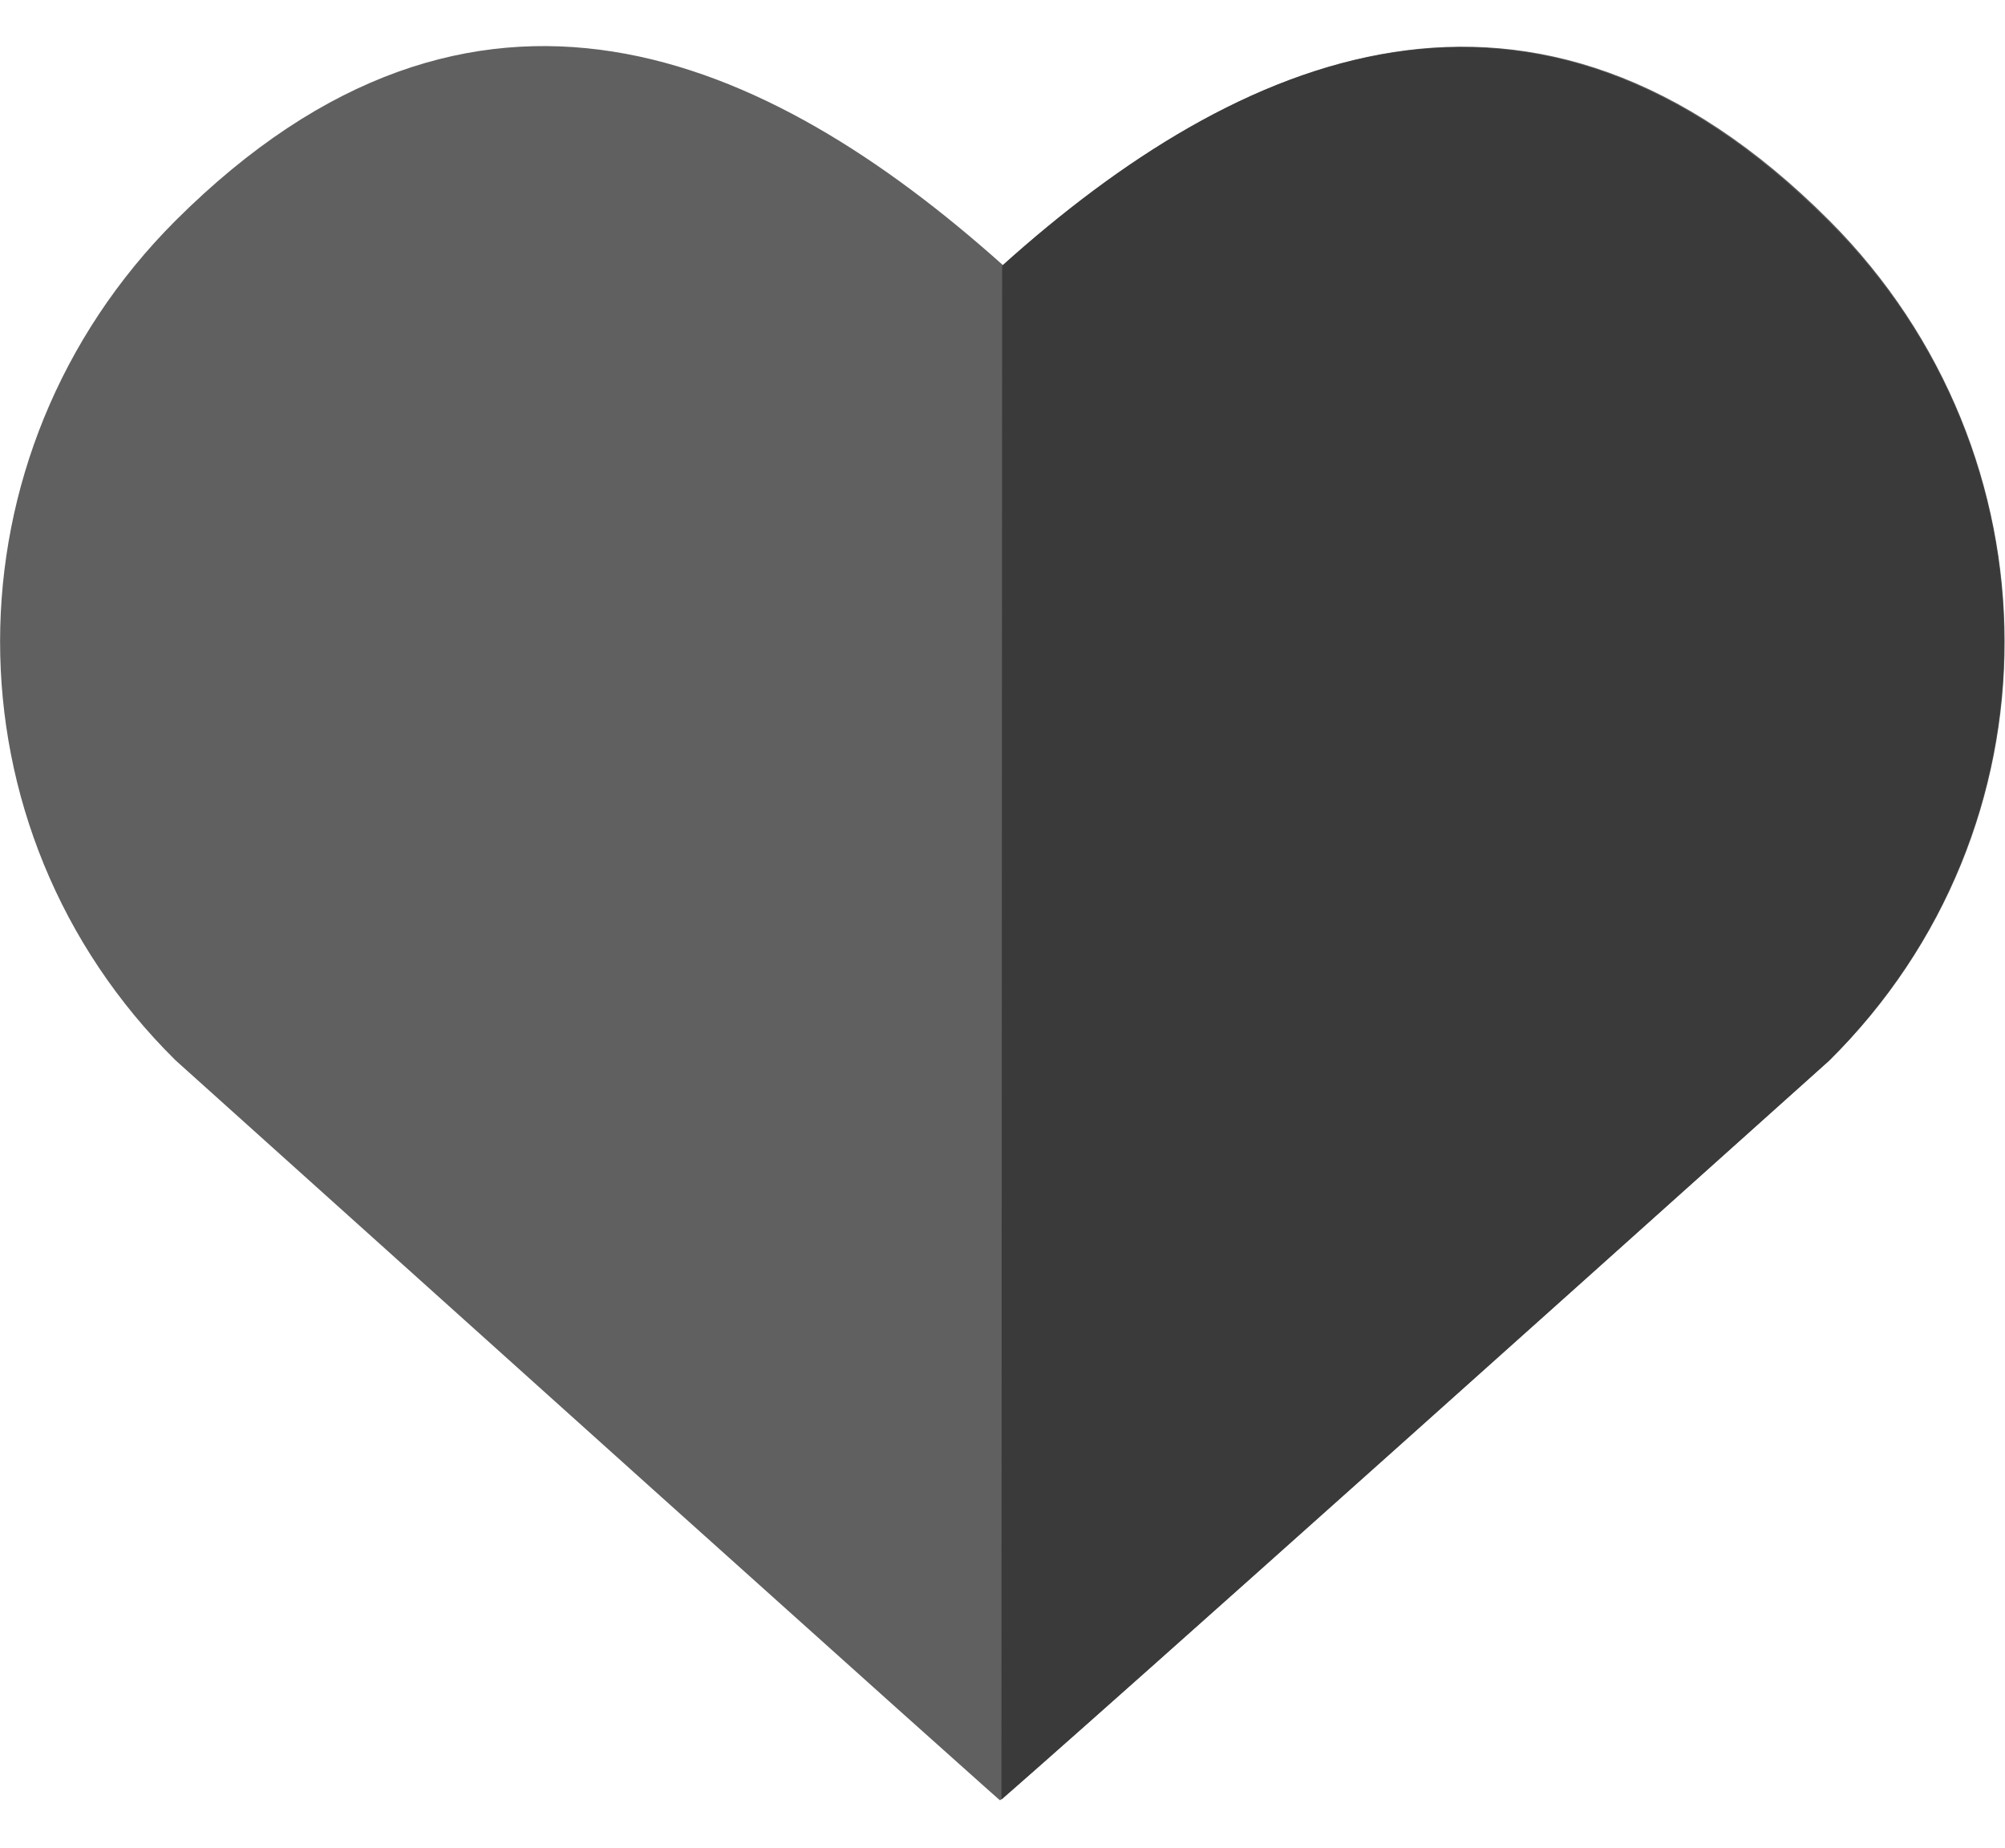
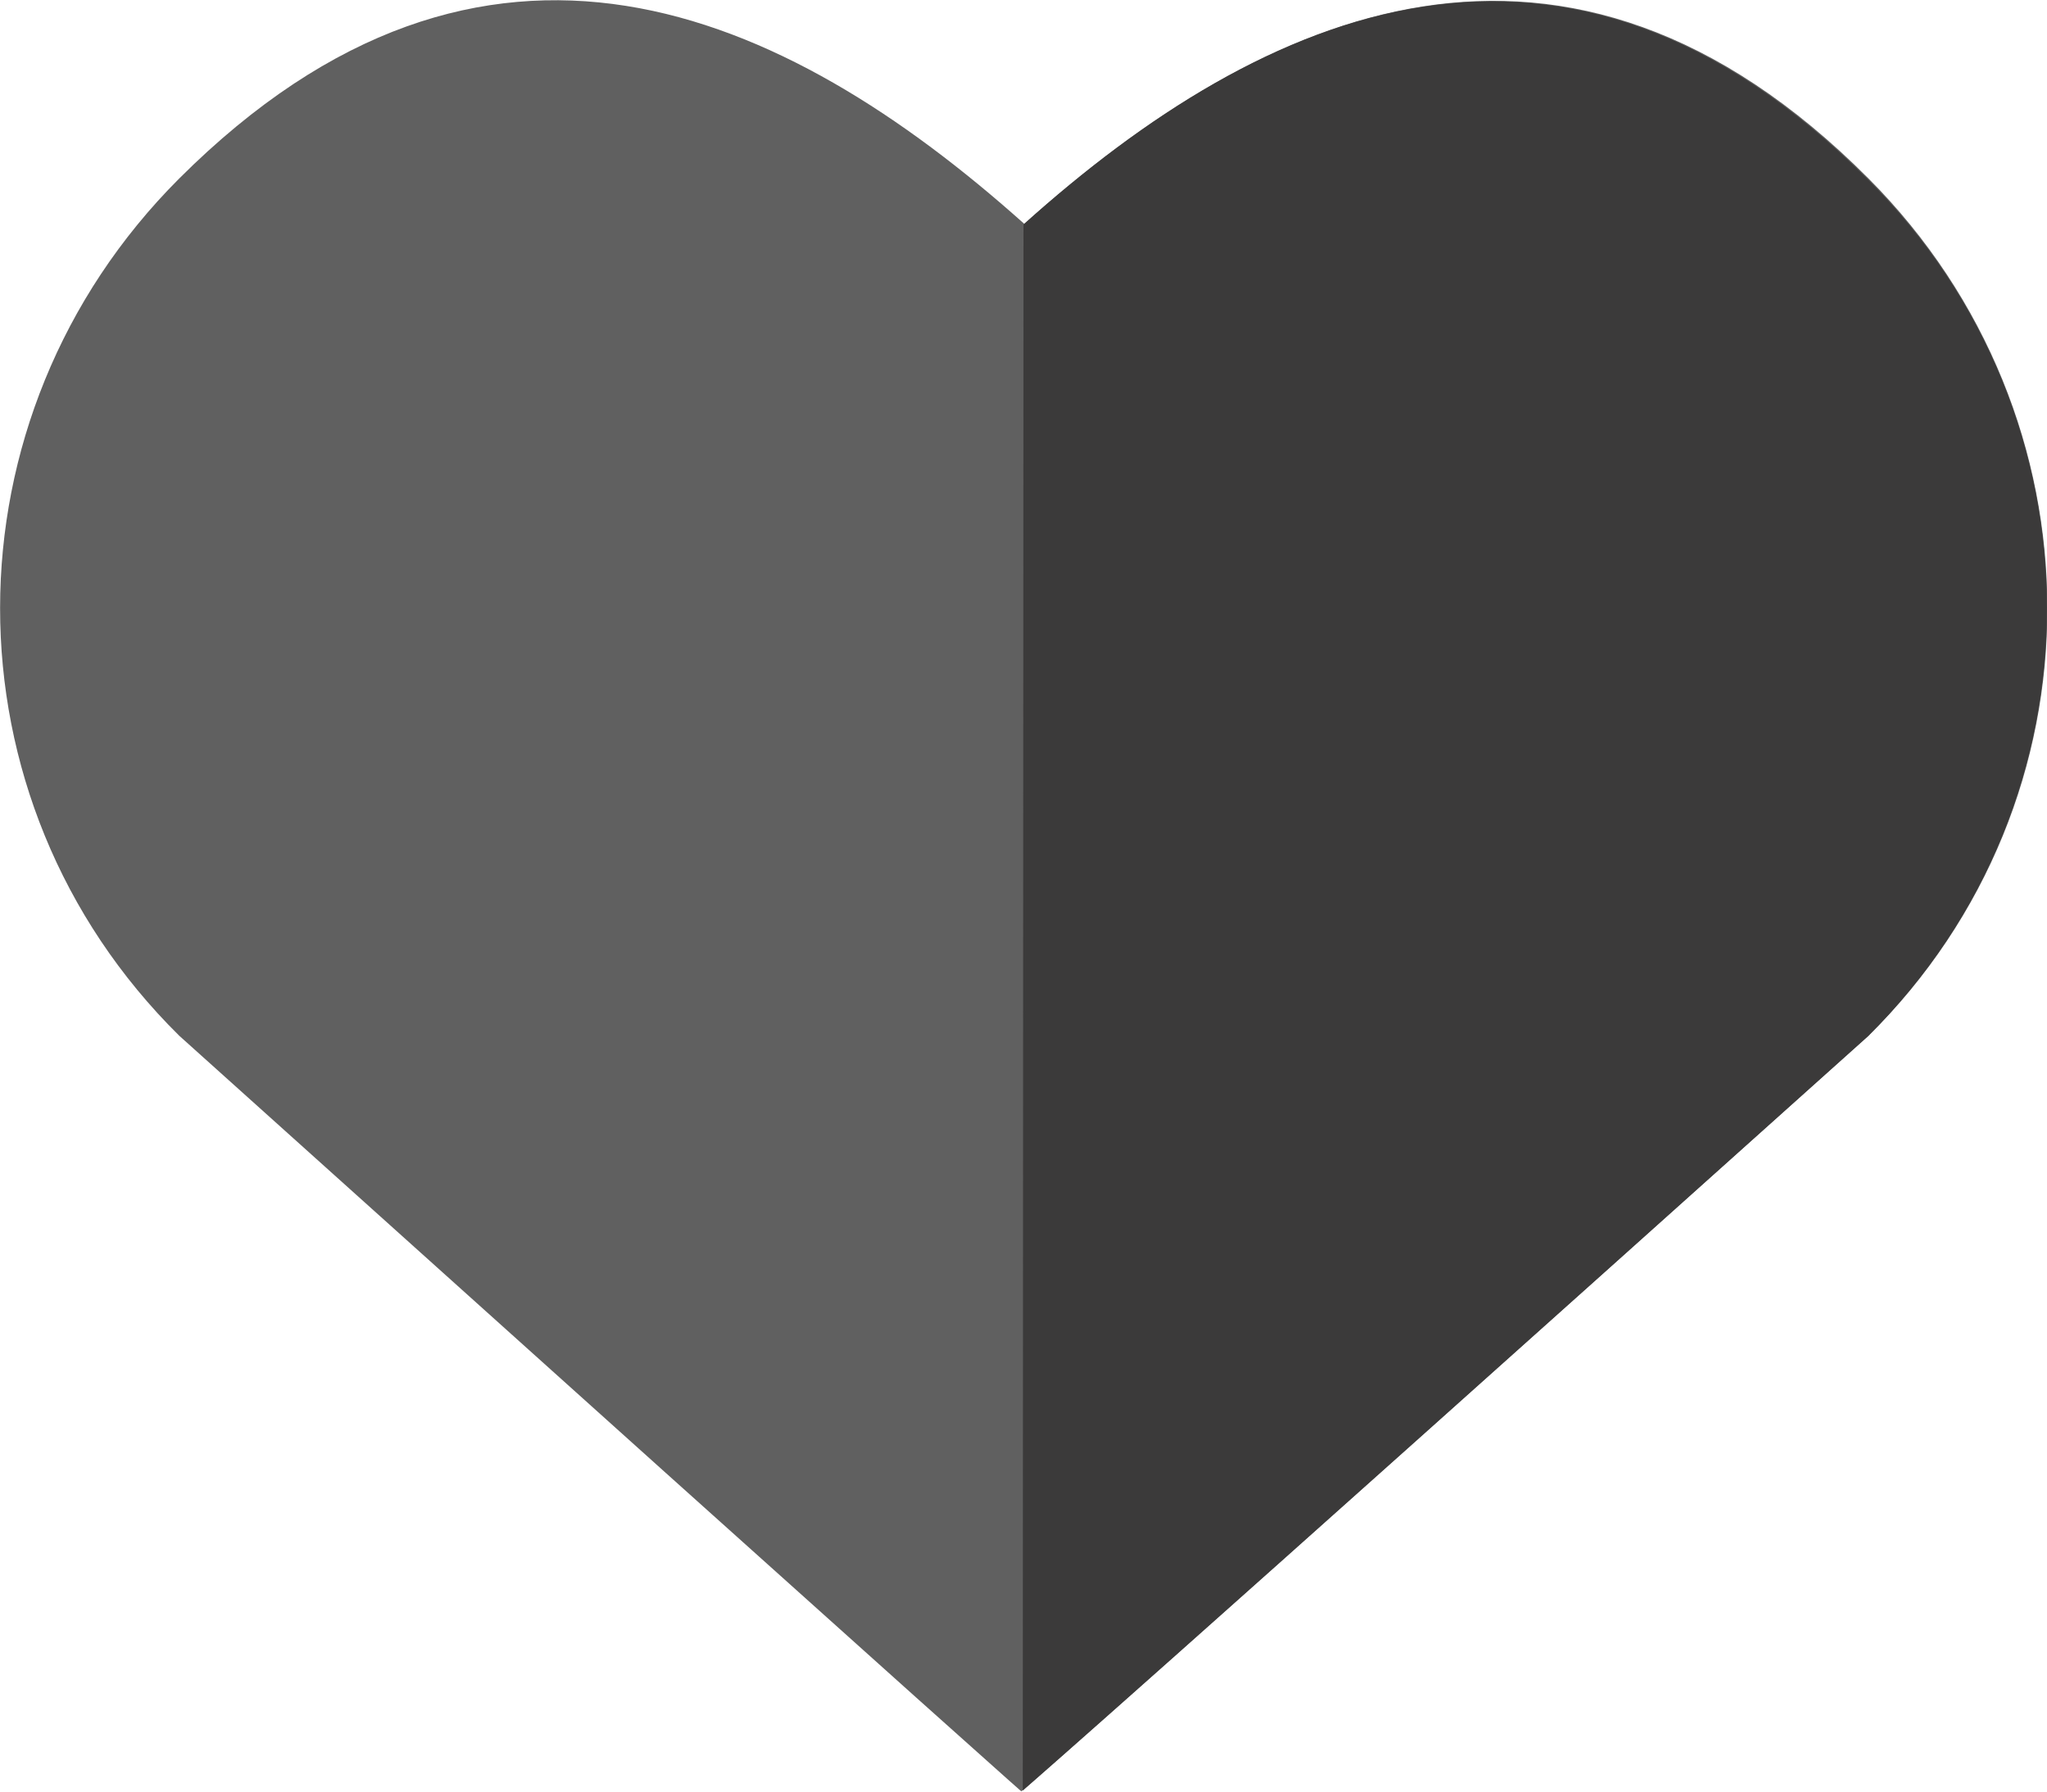
- <svg xmlns="http://www.w3.org/2000/svg" version="1.1" x="0px" y="0px" viewBox="0 0 279.9 257.9" style="enable-background:new 0 0 279.9 257.9;" xml:space="preserve">
+ <svg xmlns="http://www.w3.org/2000/svg" version="1.1" id="Layer_1" x="0px" y="0px" viewBox="0 0 279.8 244.9" style="enable-background:new 0 0 279.8 244.9;" xml:space="preserve">
  <style type="text/css">
	.st0{fill:#606060;}
	.st1{fill:#3B3A3A;}
</style>
-   <g id="Layer_1">
-     <path class="st0" d="M255.4,30.8c-41.4-41.5-82.5-23.3-115.4,6.2C107,7.5,66.3-10.9,24.5,30.8c-32.6,32.6-32.7,84.9,0,117.2   c115.1,103.5,115.1,103.3,115.1,103.3s0.2,0.3,115.8-103.3C288.1,115.7,287.9,63.4,255.4,30.8z" />
-     <path class="st1" d="M139.9,37.1L139.9,37.1l-0.1,214.1c1.8-1.6,15.4-13.3,115.5-103.1c32.7-32.4,32.6-84.7,0-117.2   C213.9-10.6,172.8,7.5,139.9,37.1z" />
+   <g>
+     <path class="st0" d="M255.4,24.4C214-17.1,172.9,1.1,140,30.6C107,1.1,66.3-17.3,24.5,24.4c-32.6,32.6-32.7,84.9,0,117.2   c115.1,103.5,115.1,103.3,115.1,103.3s0.2,0.3,115.8-103.3C288.1,109.3,287.9,57,255.4,24.4z" />
+     <path class="st1" d="M139.9,30.7L139.9,30.7l-0.1,214.1c1.8-1.6,15.4-13.3,115.5-103.1c32.7-32.4,32.6-84.7,0-117.2   C213.9-17,172.8,1.1,139.9,30.7z" />
  </g>
-   <g id="Layer_2">
- </g>
</svg>
